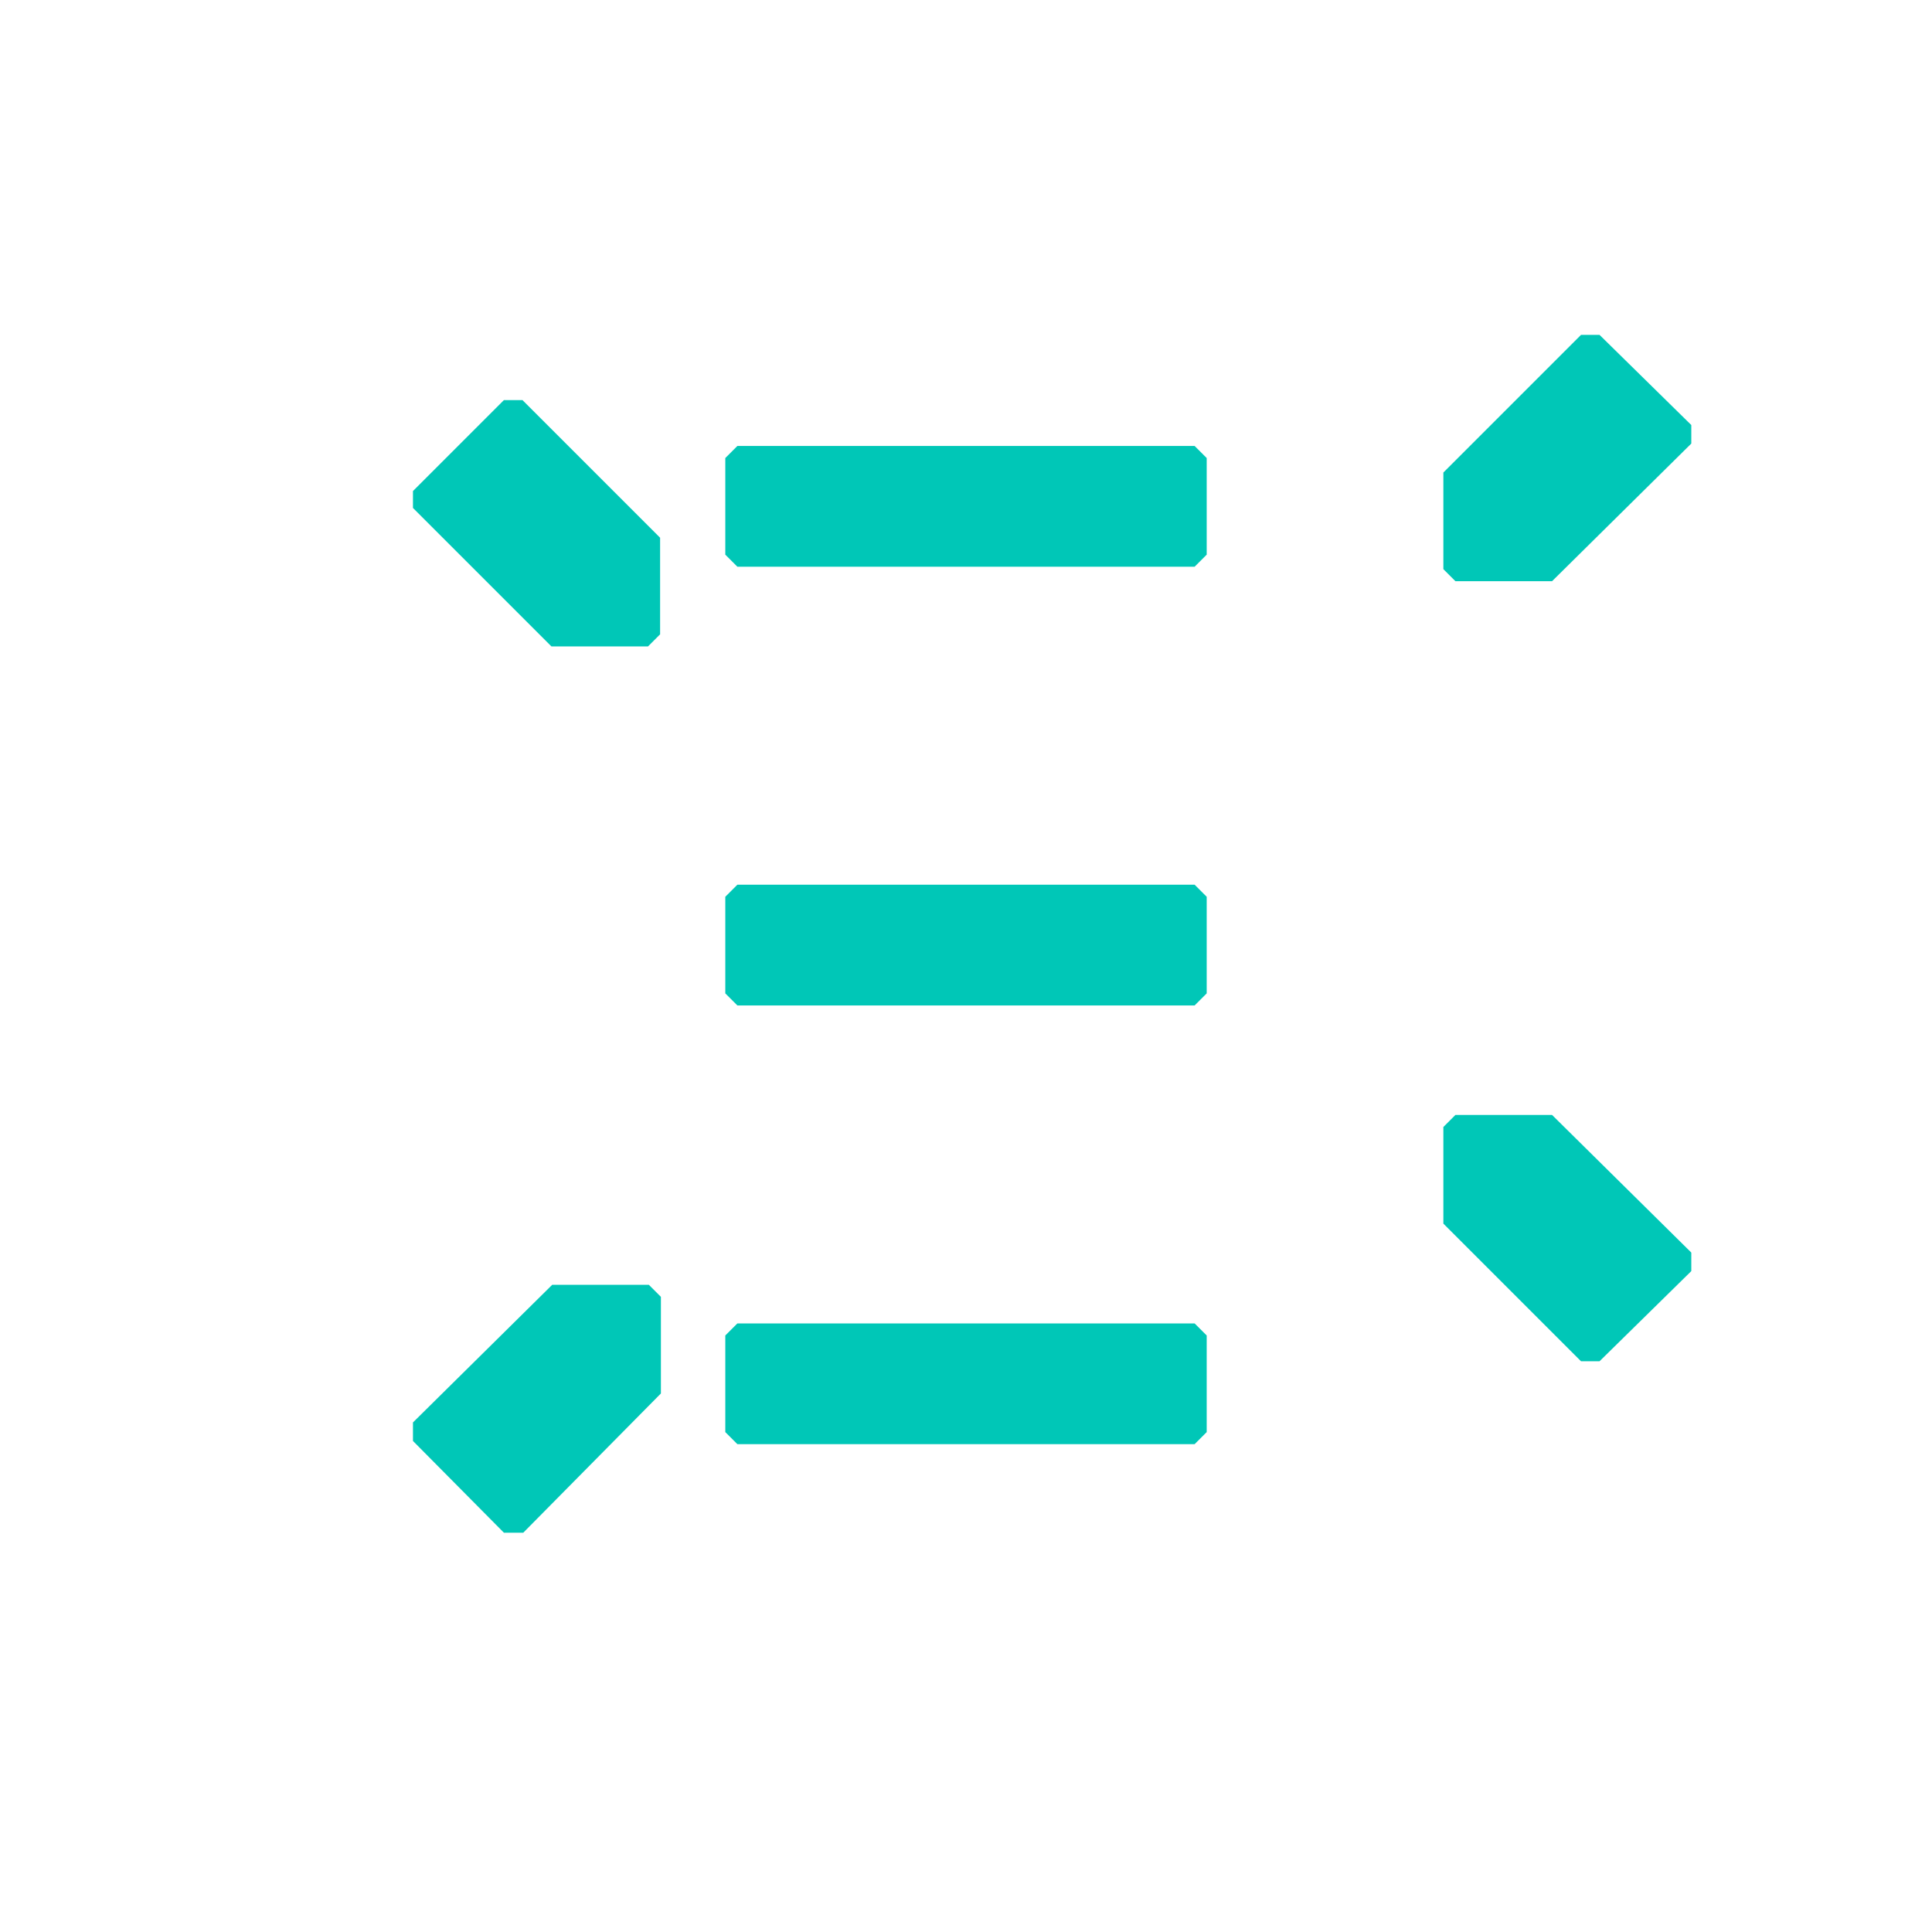
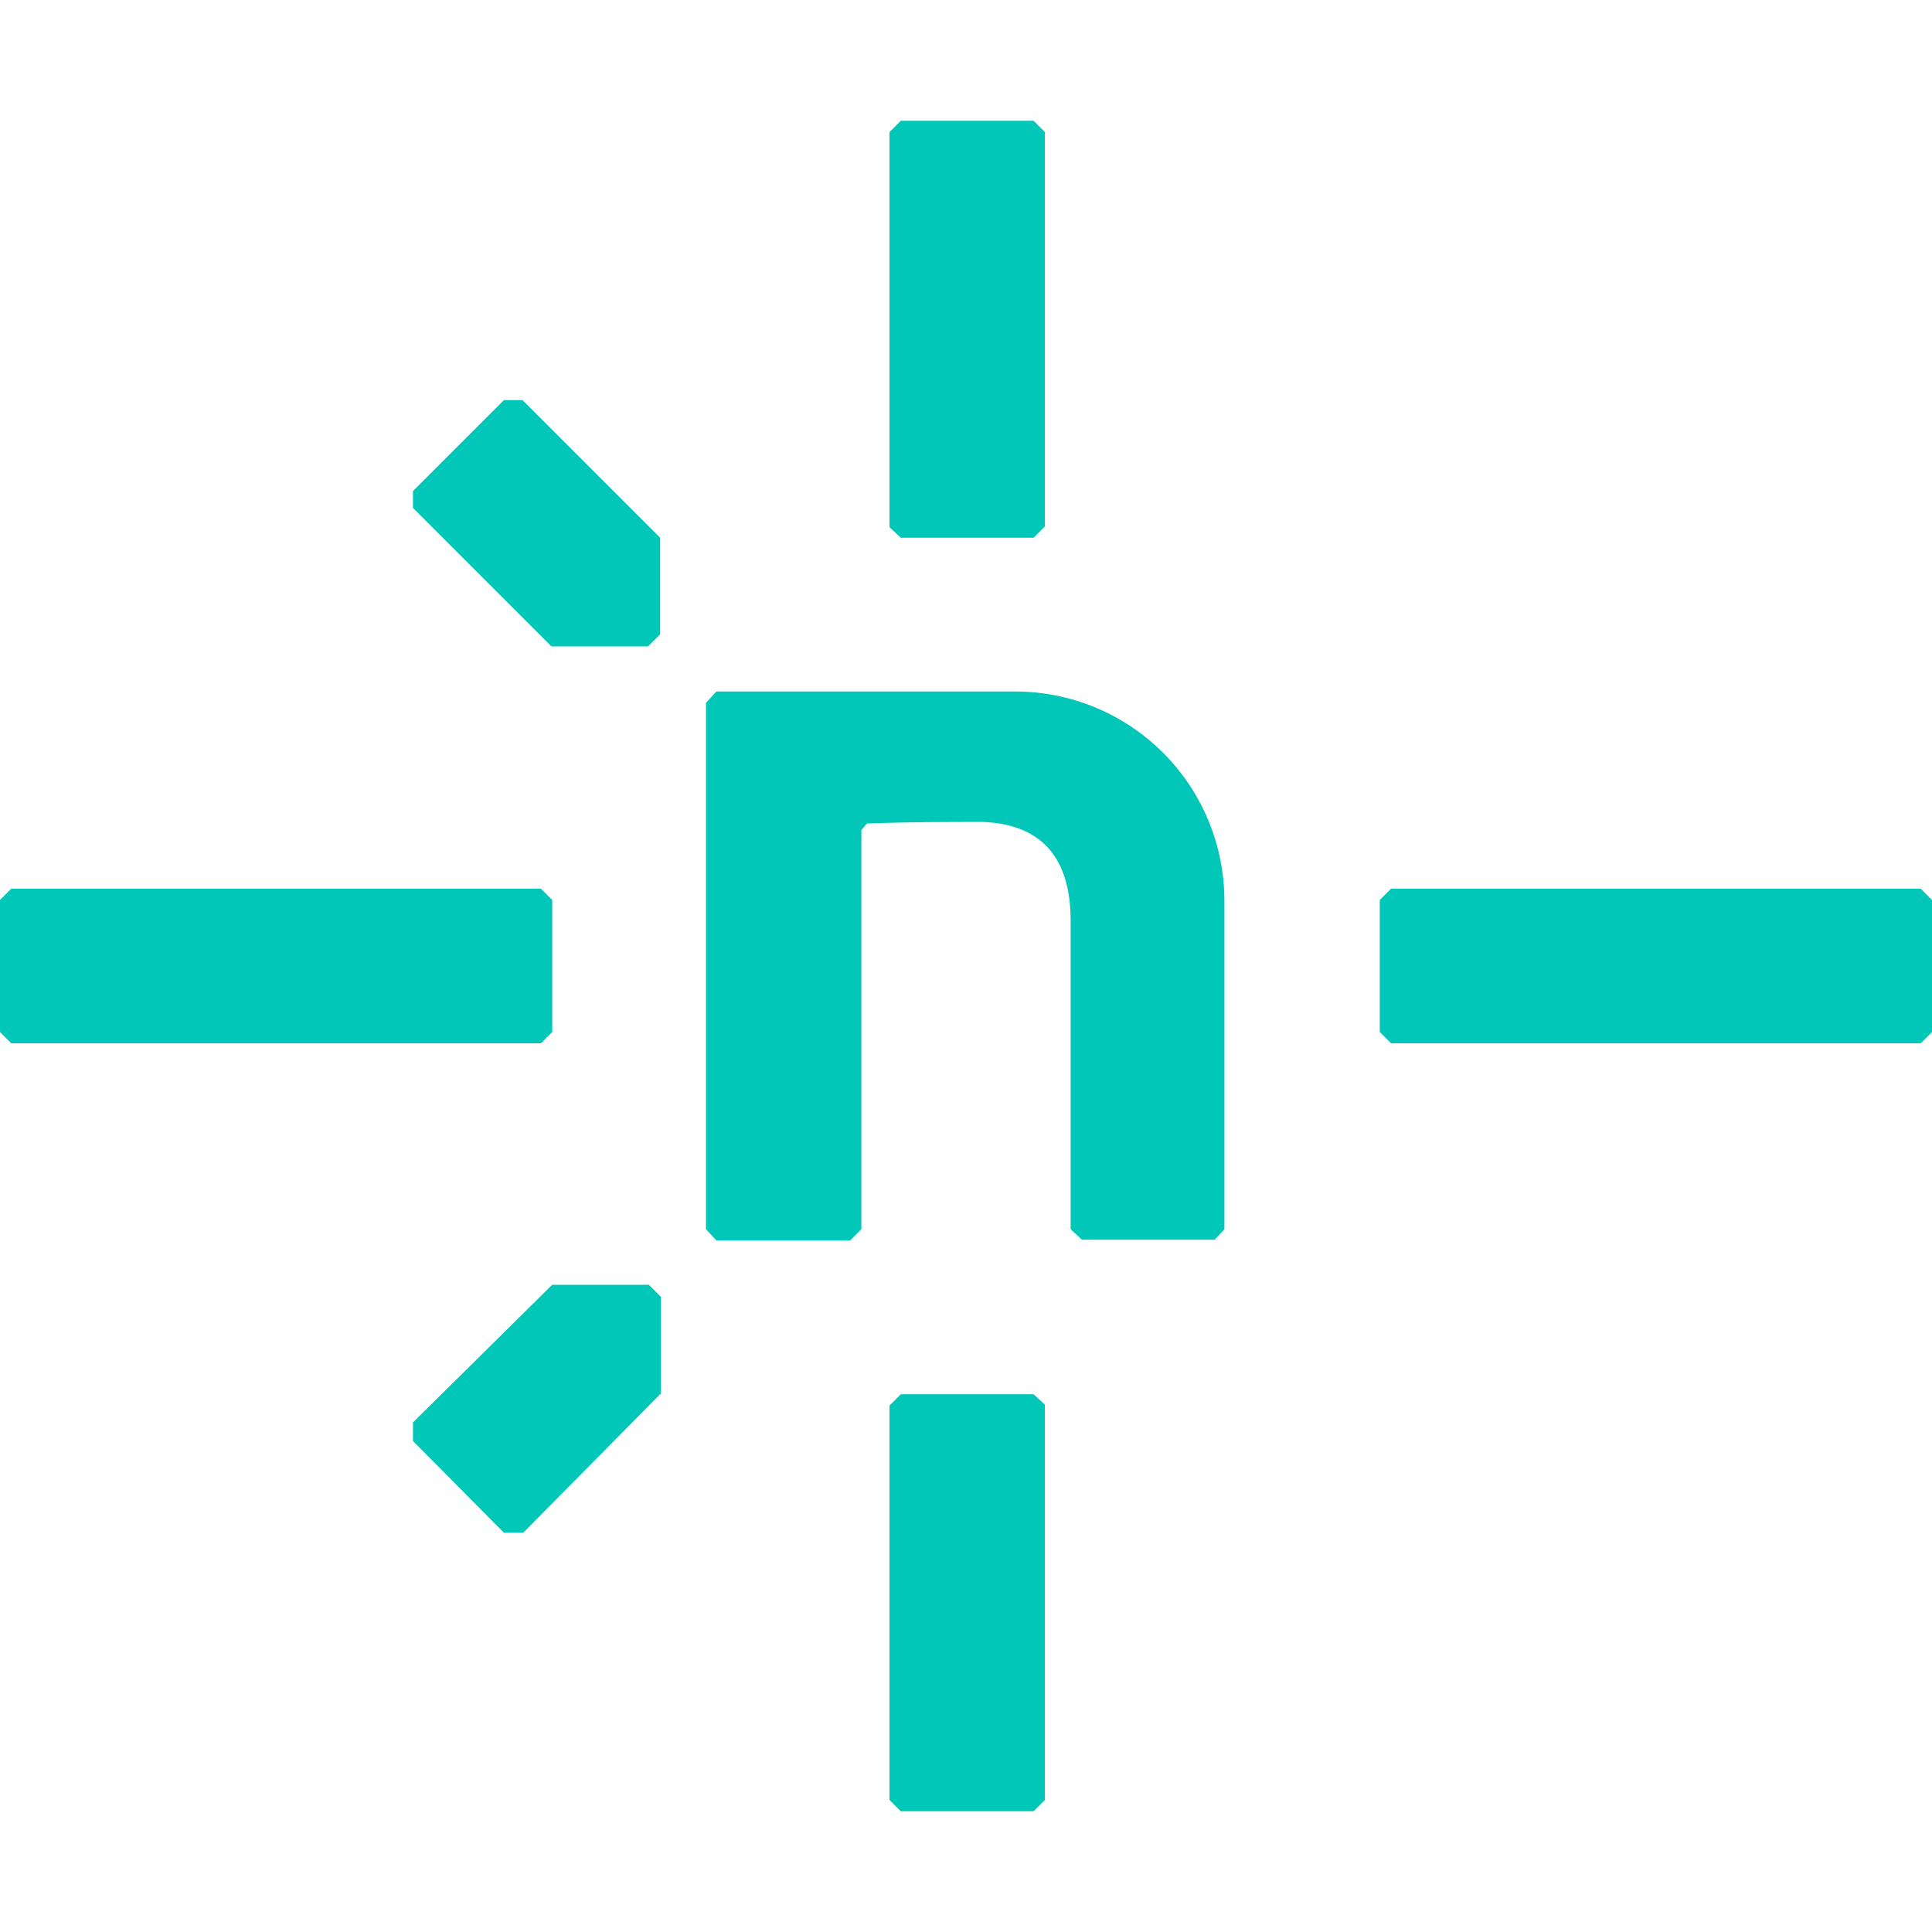
<svg xmlns="http://www.w3.org/2000/svg" fill="#00C7B7" role="img" viewBox="0 0 24 24">
-   <path d="M6.49 19.04h-.23L5.13 17.9v-.23l1.73-1.71h1.2l.15.15v1.2L6.5 19.04ZM5.13 6.31V6.1l1.13-1.13h.23l1.71 1.71v1.2l-.15.15h-1.2L5.13 6.31Zm9.86 11.48l-.15.15H9.16l-.15-.15v-1.2l.15-.15h5.68l.15.15v1.2Zm0-5.45l-.15.15H9.16l-.15-.15v-1.2l.15-.15h5.68l.15.15v1.2Zm0-5.45l-.15.15H9.16l-.15-.15v-1.2l.15-.15h5.68l.15.15v1.2Zm4.88 10.02h-.23l-1.71-1.71v-1.2l.15-.15h1.2l1.73 1.71v.23l-1.14 1.12Zm0-12.75l1.14 1.12v.23l-1.73 1.71h-1.2l-.15-.15v-1.2l1.71-1.71h.23Z" />
+   <path d="M6.49 19.04h-.23L5.13 17.9v-.23l1.73-1.71h1.2l.15.15v1.2L6.5 19.04ZM5.13 6.31V6.1l1.13-1.13h.23L8.2 6.68v1.2l-.15.15h-1.2L5.13 6.31Zm9.96 9.09h-1.65l-.14-.13v-3.83c0-.68-.27-1.2-1.1-1.23-.42 0-.9 0-1.43.02l-.07.08v4.96l-.14.14H8.9l-.13-.14V8.73l.13-.14h3.7a2.6 2.6 0 0 1 2.61 2.6v4.08l-.13.14Zm-8.37-2.44H.14L0 12.82v-1.64l.14-.14h6.58l.14.14v1.64l-.14.14Zm17.14 0h-6.58l-.14-.14v-1.64l.14-.14h6.58l.14.14v1.64l-.14.14ZM11.05 6.55V1.64l.14-.14h1.65l.14.14v4.9l-.14.14h-1.65l-.14-.13Zm0 15.81v-4.9l.14-.14h1.65l.14.13v4.91l-.14.14h-1.65l-.14-.14Z" />
</svg>
